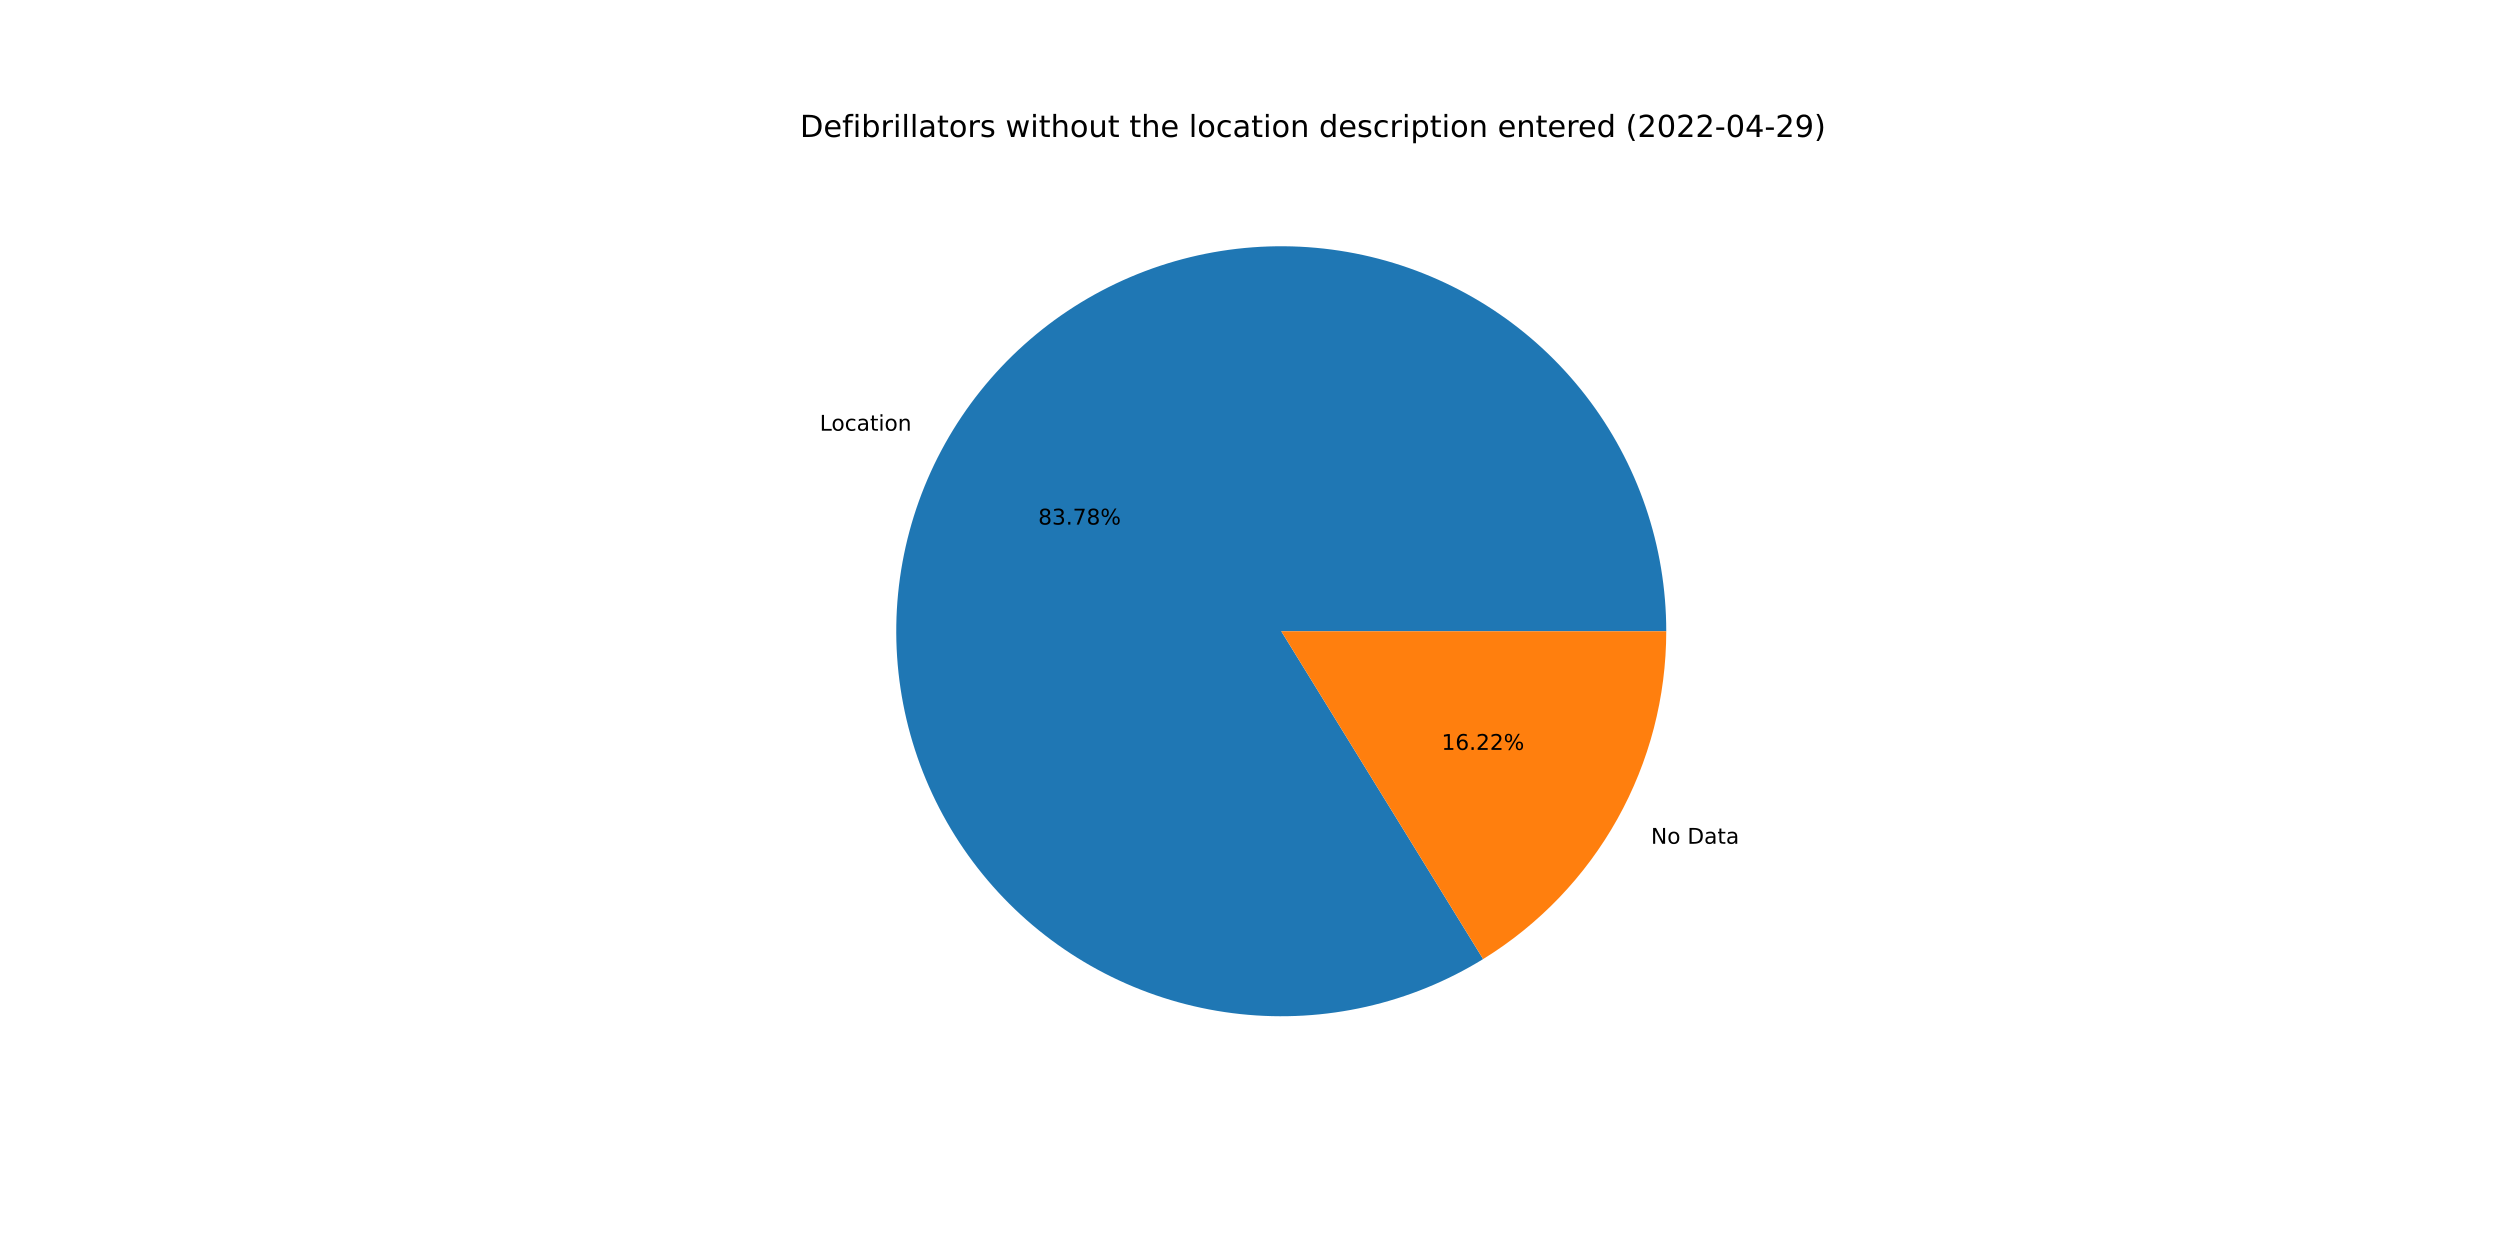
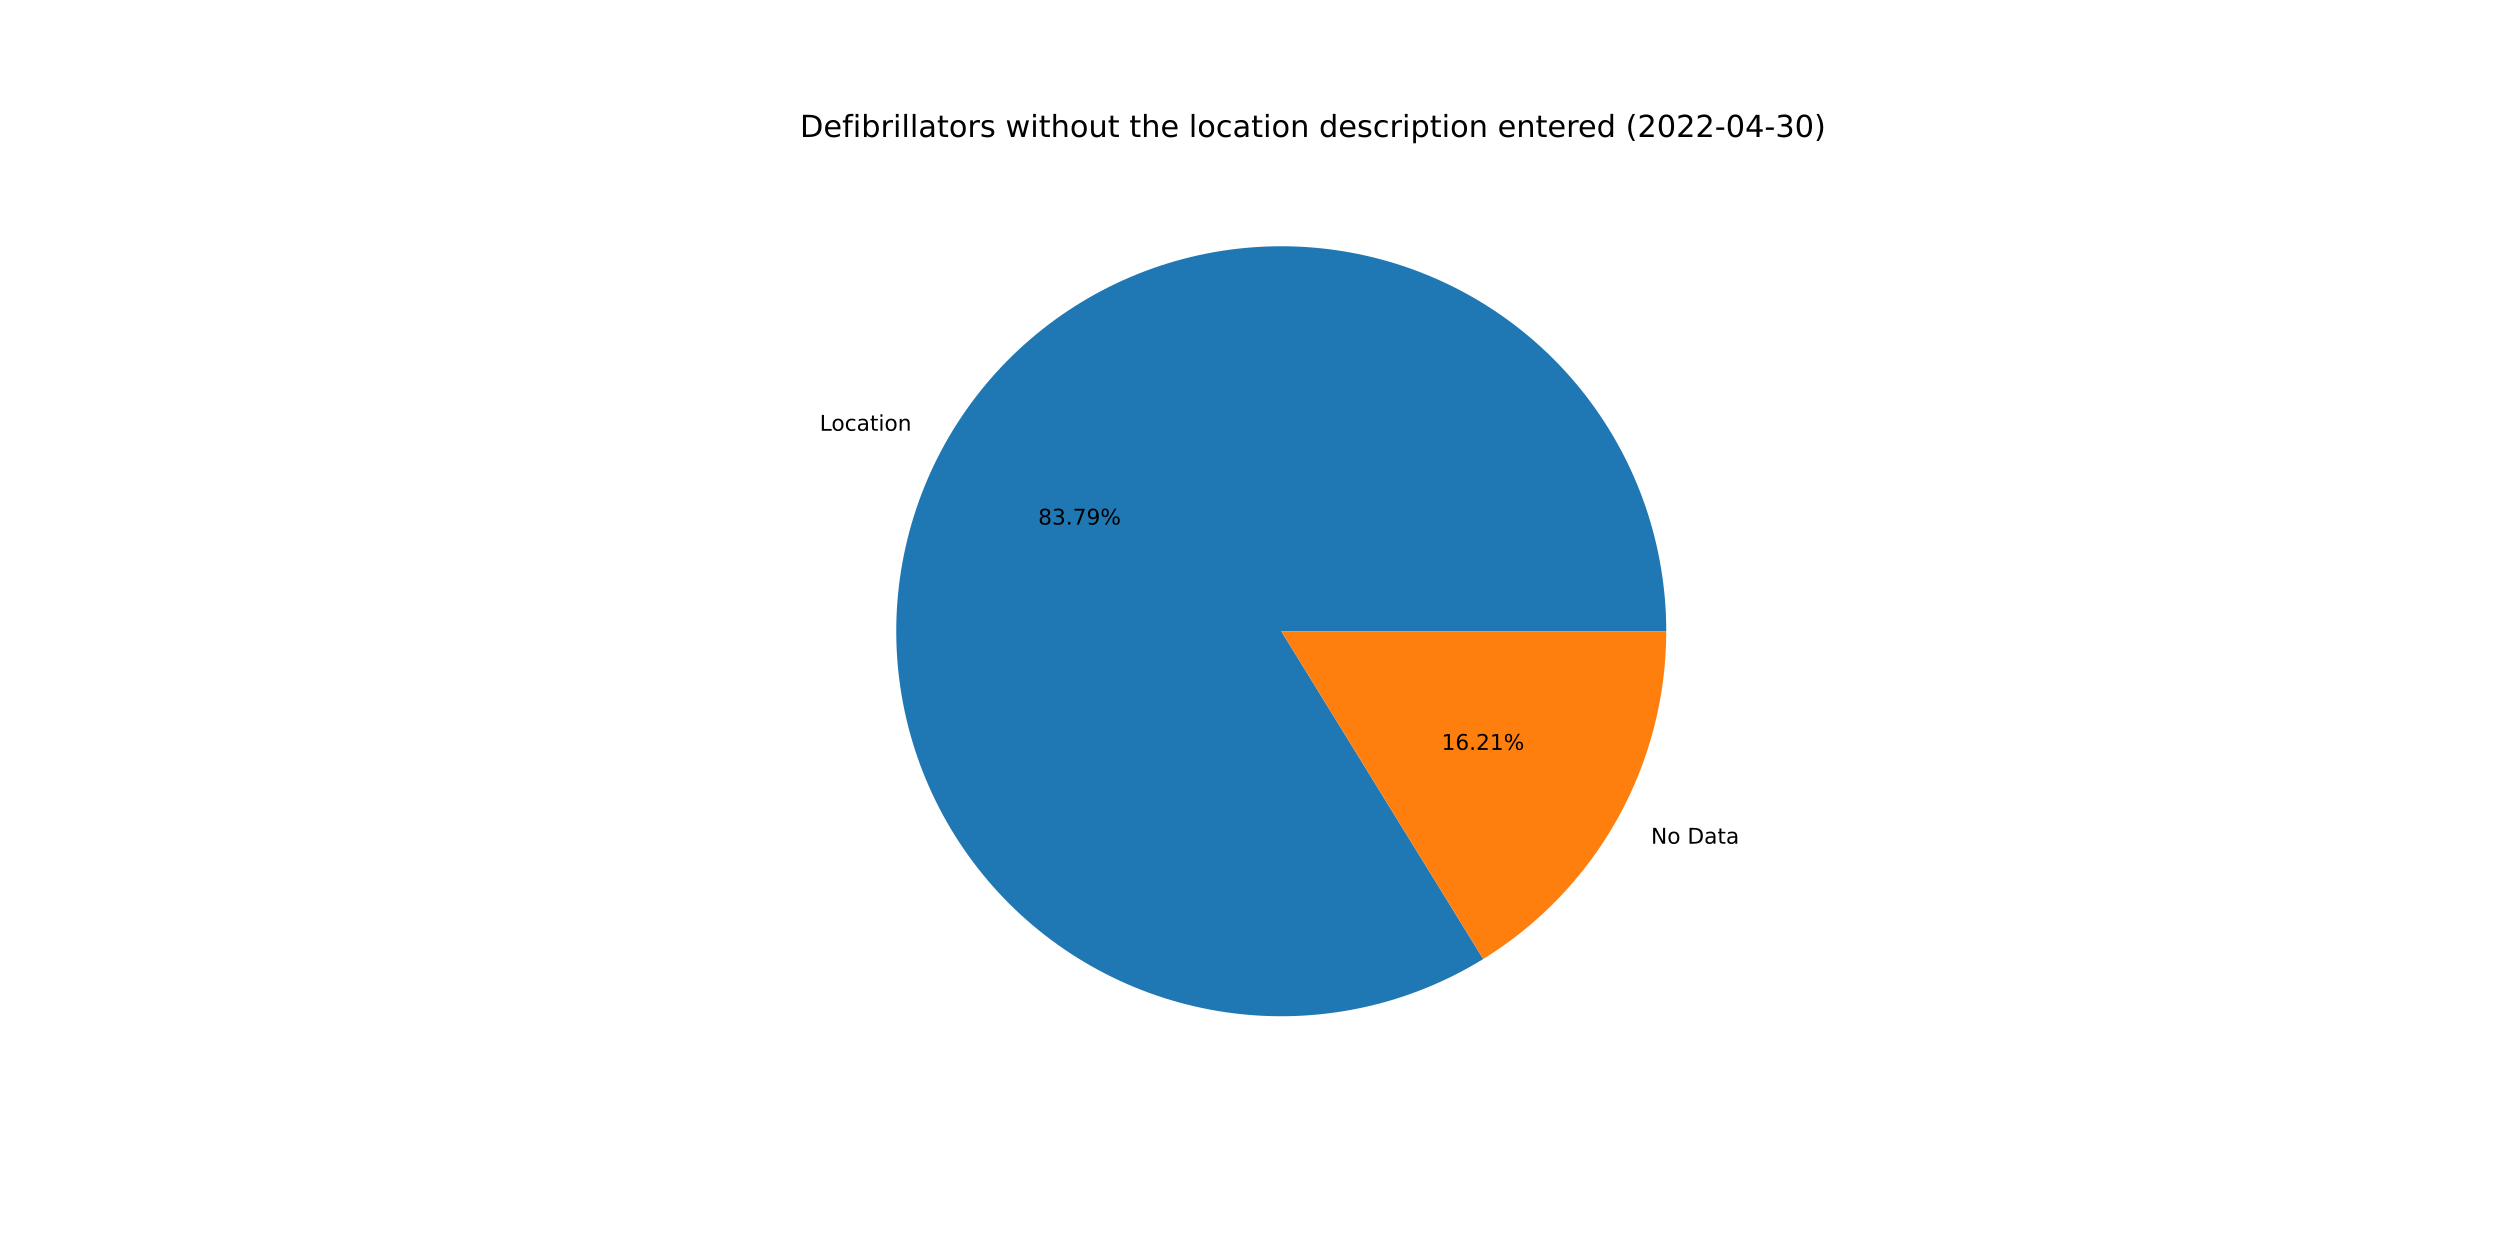
<svg xmlns="http://www.w3.org/2000/svg" xmlns:xlink="http://www.w3.org/1999/xlink" width="1152pt" height="576pt" viewBox="0 0 1152 576" version="1.1">
  <defs>
    <style type="text/css">*{stroke-linejoin: round; stroke-linecap: butt}</style>
  </defs>
  <g id="figure_1">
    <g id="patch_1">
      <path d="M 0 576  L 1152 576  L 1152 0  L 0 0  z " style="fill: #ffffff" />
    </g>
    <g id="axes_1">
      <g id="patch_2">
-         <path d="M 767.808 290.88  C 767.808 271.379 764.593 252.011 758.292 233.556  C 751.991 215.102 742.69 197.812 730.764 182.383  C 718.838 166.954 704.449 153.596 688.177 142.849  C 671.905 132.101 653.972 124.109 635.101 119.196  C 616.229 114.282 596.676 112.514 577.229 113.962  C 557.782 115.409 538.706 120.054 520.77 127.707  C 502.834 135.361 486.282 145.92 471.781 158.959  C 457.28 171.997 445.028 187.338 435.518 204.363  C 426.008 221.388 419.37 239.864 415.871 259.049  C 412.372 278.233 412.06 297.864 414.948 317.149  C 417.835 336.435 423.883 355.114 432.847 372.432  C 441.811 389.75 453.57 405.473 467.649 418.965  C 481.729 432.458 497.937 443.538 515.62 451.758  C 533.304 459.977 552.223 465.226 571.614 467.291  C 591.005 469.356 610.605 468.209 629.623 463.898  C 648.641 459.586 666.819 452.169 683.424 441.943  L 590.4 290.88  L 767.808 290.88  z " style="fill: #1f77b4" />
+         <path d="M 767.808 290.88  C 767.808 271.378 764.592 252.009 758.291 233.553  C 751.989 215.098 742.687 197.807 730.76 182.377  C 718.832 166.948 704.442 153.591 688.169 142.843  C 671.896 132.096 653.961 124.105 635.088 119.193  C 616.215 114.28 596.66 112.513 577.212 113.963  C 557.764 115.413 538.688 120.059 520.752 127.715  C 502.816 135.371 486.264 145.933 471.764 158.974  C 457.264 172.016 445.013 187.359 435.505 204.386  C 425.997 221.413 419.362 239.892 415.866 259.078  C 412.37 278.264 412.061 297.896 414.953 317.182  C 417.844 336.469 423.896 355.147 432.864 372.464  C 441.832 389.782 453.595 405.503 467.678 418.993  C 481.761 432.483 497.973 443.56 515.66 451.776  C 533.346 459.992 552.267 465.235 571.66 467.295  C 591.053 469.355 610.653 468.204 629.671 463.887  C 648.69 459.57 666.866 452.146 683.469 441.916  L 590.4 290.88  L 767.808 290.88  z " style="fill: #1f77b4" />
      </g>
      <g id="patch_3">
-         <path d="M 683.424 441.943  C 709.213 426.062 730.512 403.839 745.282 377.397  C 760.052 350.956 767.808 321.167 767.808 290.88  L 590.4 290.88  L 683.424 441.943  z " style="fill: #ff7f0e" />
+         <path d="M 683.469 441.916  C 709.246 426.031 730.533 403.81 745.295 377.374  C 760.057 350.938 767.808 321.158 767.808 290.88  L 590.4 290.88  L 683.469 441.916  z " style="fill: #ff7f0e" />
      </g>
      <g id="matplotlib.axis_1" />
      <g id="matplotlib.axis_2" />
      <g id="text_1">
-         <g transform="translate(377.7331 198.4706)scale(0.1 -0.1)">
+         <g transform="translate(377.7188 198.4961)scale(0.1 -0.1)">
          <defs>
            <path id="DejaVuSans-4c" d="M 628 4666  L 1259 4666  L 1259 531  L 3531 531  L 3531 0  L 628 0  L 628 4666  z " transform="scale(0.015625)" />
            <path id="DejaVuSans-6f" d="M 1959 3097  Q 1497 3097 1228 2736  Q 959 2375 959 1747  Q 959 1119 1226 758  Q 1494 397 1959 397  Q 2419 397 2687 759  Q 2956 1122 2956 1747  Q 2956 2369 2687 2733  Q 2419 3097 1959 3097  z M 1959 3584  Q 2709 3584 3137 3096  Q 3566 2609 3566 1747  Q 3566 888 3137 398  Q 2709 -91 1959 -91  Q 1206 -91 779 398  Q 353 888 353 1747  Q 353 2609 779 3096  Q 1206 3584 1959 3584  z " transform="scale(0.015625)" />
            <path id="DejaVuSans-63" d="M 3122 3366  L 3122 2828  Q 2878 2963 2633 3030  Q 2388 3097 2138 3097  Q 1578 3097 1268 2742  Q 959 2388 959 1747  Q 959 1106 1268 751  Q 1578 397 2138 397  Q 2388 397 2633 464  Q 2878 531 3122 666  L 3122 134  Q 2881 22 2623 -34  Q 2366 -91 2075 -91  Q 1284 -91 818 406  Q 353 903 353 1747  Q 353 2603 823 3093  Q 1294 3584 2113 3584  Q 2378 3584 2631 3529  Q 2884 3475 3122 3366  z " transform="scale(0.015625)" />
            <path id="DejaVuSans-61" d="M 2194 1759  Q 1497 1759 1228 1600  Q 959 1441 959 1056  Q 959 750 1161 570  Q 1363 391 1709 391  Q 2188 391 2477 730  Q 2766 1069 2766 1631  L 2766 1759  L 2194 1759  z M 3341 1997  L 3341 0  L 2766 0  L 2766 531  Q 2569 213 2275 61  Q 1981 -91 1556 -91  Q 1019 -91 701 211  Q 384 513 384 1019  Q 384 1609 779 1909  Q 1175 2209 1959 2209  L 2766 2209  L 2766 2266  Q 2766 2663 2505 2880  Q 2244 3097 1772 3097  Q 1472 3097 1187 3025  Q 903 2953 641 2809  L 641 3341  Q 956 3463 1253 3523  Q 1550 3584 1831 3584  Q 2591 3584 2966 3190  Q 3341 2797 3341 1997  z " transform="scale(0.015625)" />
            <path id="DejaVuSans-74" d="M 1172 4494  L 1172 3500  L 2356 3500  L 2356 3053  L 1172 3053  L 1172 1153  Q 1172 725 1289 603  Q 1406 481 1766 481  L 2356 481  L 2356 0  L 1766 0  Q 1100 0 847 248  Q 594 497 594 1153  L 594 3053  L 172 3053  L 172 3500  L 594 3500  L 594 4494  L 1172 4494  z " transform="scale(0.015625)" />
            <path id="DejaVuSans-69" d="M 603 3500  L 1178 3500  L 1178 0  L 603 0  L 603 3500  z M 603 4863  L 1178 4863  L 1178 4134  L 603 4134  L 603 4863  z " transform="scale(0.015625)" />
            <path id="DejaVuSans-6e" d="M 3513 2113  L 3513 0  L 2938 0  L 2938 2094  Q 2938 2591 2744 2837  Q 2550 3084 2163 3084  Q 1697 3084 1428 2787  Q 1159 2491 1159 1978  L 1159 0  L 581 0  L 581 3500  L 1159 3500  L 1159 2956  Q 1366 3272 1645 3428  Q 1925 3584 2291 3584  Q 2894 3584 3203 3211  Q 3513 2838 3513 2113  z " transform="scale(0.015625)" />
          </defs>
          <use xlink:href="#DejaVuSans-4c" />
          <use xlink:href="#DejaVuSans-6f" x="53.963" />
          <use xlink:href="#DejaVuSans-63" x="115.145" />
          <use xlink:href="#DejaVuSans-61" x="170.125" />
          <use xlink:href="#DejaVuSans-74" x="231.404" />
          <use xlink:href="#DejaVuSans-69" x="270.613" />
          <use xlink:href="#DejaVuSans-6f" x="298.396" />
          <use xlink:href="#DejaVuSans-6e" x="359.578" />
        </g>
      </g>
      <g id="text_2">
-         <g transform="translate(478.406 241.7291)scale(0.1 -0.1)">
+         <g transform="translate(478.3983 241.743)scale(0.1 -0.1)">
          <defs>
            <path id="DejaVuSans-38" d="M 2034 2216  Q 1584 2216 1326 1975  Q 1069 1734 1069 1313  Q 1069 891 1326 650  Q 1584 409 2034 409  Q 2484 409 2743 651  Q 3003 894 3003 1313  Q 3003 1734 2745 1975  Q 2488 2216 2034 2216  z M 1403 2484  Q 997 2584 770 2862  Q 544 3141 544 3541  Q 544 4100 942 4425  Q 1341 4750 2034 4750  Q 2731 4750 3128 4425  Q 3525 4100 3525 3541  Q 3525 3141 3298 2862  Q 3072 2584 2669 2484  Q 3125 2378 3379 2068  Q 3634 1759 3634 1313  Q 3634 634 3220 271  Q 2806 -91 2034 -91  Q 1263 -91 848 271  Q 434 634 434 1313  Q 434 1759 690 2068  Q 947 2378 1403 2484  z M 1172 3481  Q 1172 3119 1398 2916  Q 1625 2713 2034 2713  Q 2441 2713 2670 2916  Q 2900 3119 2900 3481  Q 2900 3844 2670 4047  Q 2441 4250 2034 4250  Q 1625 4250 1398 4047  Q 1172 3844 1172 3481  z " transform="scale(0.015625)" />
            <path id="DejaVuSans-33" d="M 2597 2516  Q 3050 2419 3304 2112  Q 3559 1806 3559 1356  Q 3559 666 3084 287  Q 2609 -91 1734 -91  Q 1441 -91 1130 -33  Q 819 25 488 141  L 488 750  Q 750 597 1062 519  Q 1375 441 1716 441  Q 2309 441 2620 675  Q 2931 909 2931 1356  Q 2931 1769 2642 2001  Q 2353 2234 1838 2234  L 1294 2234  L 1294 2753  L 1863 2753  Q 2328 2753 2575 2939  Q 2822 3125 2822 3475  Q 2822 3834 2567 4026  Q 2313 4219 1838 4219  Q 1578 4219 1281 4162  Q 984 4106 628 3988  L 628 4550  Q 988 4650 1302 4700  Q 1616 4750 1894 4750  Q 2613 4750 3031 4423  Q 3450 4097 3450 3541  Q 3450 3153 3228 2886  Q 3006 2619 2597 2516  z " transform="scale(0.015625)" />
            <path id="DejaVuSans-2e" d="M 684 794  L 1344 794  L 1344 0  L 684 0  L 684 794  z " transform="scale(0.015625)" />
            <path id="DejaVuSans-37" d="M 525 4666  L 3525 4666  L 3525 4397  L 1831 0  L 1172 0  L 2766 4134  L 525 4134  L 525 4666  z " transform="scale(0.015625)" />
+             <path id="DejaVuSans-39" d="M 703 97  L 703 672  Q 941 559 1184 500  Q 1428 441 1663 441  Q 2288 441 2617 861  Q 2947 1281 2994 2138  Q 2813 1869 2534 1725  Q 2256 1581 1919 1581  Q 1219 1581 811 2004  Q 403 2428 403 3163  Q 403 3881 828 4315  Q 1253 4750 1959 4750  Q 2769 4750 3195 4129  Q 3622 3509 3622 2328  Q 3622 1225 3098 567  Q 2575 -91 1691 -91  Q 1453 -91 1209 -44  Q 966 3 703 97  z M 1959 2075  Q 2384 2075 2632 2365  Q 2881 2656 2881 3163  Q 2881 3666 2632 3958  Q 2384 4250 1959 4250  Q 1534 4250 1286 3958  Q 1038 3666 1038 3163  Q 1038 2656 1286 2365  Q 1534 2075 1959 2075  z " transform="scale(0.015625)" />
            <path id="DejaVuSans-25" d="M 4653 2053  Q 4381 2053 4226 1822  Q 4072 1591 4072 1178  Q 4072 772 4226 539  Q 4381 306 4653 306  Q 4919 306 5073 539  Q 5228 772 5228 1178  Q 5228 1588 5073 1820  Q 4919 2053 4653 2053  z M 4653 2450  Q 5147 2450 5437 2106  Q 5728 1763 5728 1178  Q 5728 594 5436 251  Q 5144 -91 4653 -91  Q 4153 -91 3862 251  Q 3572 594 3572 1178  Q 3572 1766 3864 2108  Q 4156 2450 4653 2450  z M 1428 4353  Q 1159 4353 1004 4120  Q 850 3888 850 3481  Q 850 3069 1003 2837  Q 1156 2606 1428 2606  Q 1700 2606 1854 2837  Q 2009 3069 2009 3481  Q 2009 3884 1853 4118  Q 1697 4353 1428 4353  z M 4250 4750  L 4750 4750  L 1831 -91  L 1331 -91  L 4250 4750  z M 1428 4750  Q 1922 4750 2215 4408  Q 2509 4066 2509 3481  Q 2509 2891 2217 2550  Q 1925 2209 1428 2209  Q 931 2209 642 2551  Q 353 2894 353 3481  Q 353 4063 643 4406  Q 934 4750 1428 4750  z " transform="scale(0.015625)" />
          </defs>
          <use xlink:href="#DejaVuSans-38" />
          <use xlink:href="#DejaVuSans-33" x="63.623" />
          <use xlink:href="#DejaVuSans-2e" x="127.246" />
          <use xlink:href="#DejaVuSans-37" x="159.033" />
-           <use xlink:href="#DejaVuSans-38" x="222.656" />
+           <use xlink:href="#DejaVuSans-39" x="222.656" />
          <use xlink:href="#DejaVuSans-25" x="286.279" />
        </g>
      </g>
      <g id="text_3">
-         <g transform="translate(760.77 388.8082)scale(0.1 -0.1)">
+         <g transform="translate(760.7843 388.7827)scale(0.1 -0.1)">
          <defs>
            <path id="DejaVuSans-4e" d="M 628 4666  L 1478 4666  L 3547 763  L 3547 4666  L 4159 4666  L 4159 0  L 3309 0  L 1241 3903  L 1241 0  L 628 0  L 628 4666  z " transform="scale(0.015625)" />
            <path id="DejaVuSans-20" transform="scale(0.015625)" />
            <path id="DejaVuSans-44" d="M 1259 4147  L 1259 519  L 2022 519  Q 2988 519 3436 956  Q 3884 1394 3884 2338  Q 3884 3275 3436 3711  Q 2988 4147 2022 4147  L 1259 4147  z M 628 4666  L 1925 4666  Q 3281 4666 3915 4102  Q 4550 3538 4550 2338  Q 4550 1131 3912 565  Q 3275 0 1925 0  L 628 0  L 628 4666  z " transform="scale(0.015625)" />
          </defs>
          <use xlink:href="#DejaVuSans-4e" />
          <use xlink:href="#DejaVuSans-6f" x="74.805" />
          <use xlink:href="#DejaVuSans-20" x="135.986" />
          <use xlink:href="#DejaVuSans-44" x="167.773" />
          <use xlink:href="#DejaVuSans-61" x="244.775" />
          <use xlink:href="#DejaVuSans-74" x="306.055" />
          <use xlink:href="#DejaVuSans-61" x="345.264" />
        </g>
      </g>
      <g id="text_4">
-         <g transform="translate(664.2643 345.5496)scale(0.1 -0.1)">
+         <g transform="translate(664.272 345.5357)scale(0.1 -0.1)">
          <defs>
            <path id="DejaVuSans-31" d="M 794 531  L 1825 531  L 1825 4091  L 703 3866  L 703 4441  L 1819 4666  L 2450 4666  L 2450 531  L 3481 531  L 3481 0  L 794 0  L 794 531  z " transform="scale(0.015625)" />
            <path id="DejaVuSans-36" d="M 2113 2584  Q 1688 2584 1439 2293  Q 1191 2003 1191 1497  Q 1191 994 1439 701  Q 1688 409 2113 409  Q 2538 409 2786 701  Q 3034 994 3034 1497  Q 3034 2003 2786 2293  Q 2538 2584 2113 2584  z M 3366 4563  L 3366 3988  Q 3128 4100 2886 4159  Q 2644 4219 2406 4219  Q 1781 4219 1451 3797  Q 1122 3375 1075 2522  Q 1259 2794 1537 2939  Q 1816 3084 2150 3084  Q 2853 3084 3261 2657  Q 3669 2231 3669 1497  Q 3669 778 3244 343  Q 2819 -91 2113 -91  Q 1303 -91 875 529  Q 447 1150 447 2328  Q 447 3434 972 4092  Q 1497 4750 2381 4750  Q 2619 4750 2861 4703  Q 3103 4656 3366 4563  z " transform="scale(0.015625)" />
            <path id="DejaVuSans-32" d="M 1228 531  L 3431 531  L 3431 0  L 469 0  L 469 531  Q 828 903 1448 1529  Q 2069 2156 2228 2338  Q 2531 2678 2651 2914  Q 2772 3150 2772 3378  Q 2772 3750 2511 3984  Q 2250 4219 1831 4219  Q 1534 4219 1204 4116  Q 875 4013 500 3803  L 500 4441  Q 881 4594 1212 4672  Q 1544 4750 1819 4750  Q 2544 4750 2975 4387  Q 3406 4025 3406 3419  Q 3406 3131 3298 2873  Q 3191 2616 2906 2266  Q 2828 2175 2409 1742  Q 1991 1309 1228 531  z " transform="scale(0.015625)" />
          </defs>
          <use xlink:href="#DejaVuSans-31" />
          <use xlink:href="#DejaVuSans-36" x="63.623" />
          <use xlink:href="#DejaVuSans-2e" x="127.246" />
          <use xlink:href="#DejaVuSans-32" x="159.033" />
-           <use xlink:href="#DejaVuSans-32" x="222.656" />
+           <use xlink:href="#DejaVuSans-31" x="222.656" />
          <use xlink:href="#DejaVuSans-25" x="286.279" />
        </g>
      </g>
      <g id="text_5">
        <g transform="translate(368.64 63.12)scale(0.14 -0.14)">
          <defs>
            <path id="DejaVuSans-65" d="M 3597 1894  L 3597 1613  L 953 1613  Q 991 1019 1311 708  Q 1631 397 2203 397  Q 2534 397 2845 478  Q 3156 559 3463 722  L 3463 178  Q 3153 47 2828 -22  Q 2503 -91 2169 -91  Q 1331 -91 842 396  Q 353 884 353 1716  Q 353 2575 817 3079  Q 1281 3584 2069 3584  Q 2775 3584 3186 3129  Q 3597 2675 3597 1894  z M 3022 2063  Q 3016 2534 2758 2815  Q 2500 3097 2075 3097  Q 1594 3097 1305 2825  Q 1016 2553 972 2059  L 3022 2063  z " transform="scale(0.015625)" />
            <path id="DejaVuSans-66" d="M 2375 4863  L 2375 4384  L 1825 4384  Q 1516 4384 1395 4259  Q 1275 4134 1275 3809  L 1275 3500  L 2222 3500  L 2222 3053  L 1275 3053  L 1275 0  L 697 0  L 697 3053  L 147 3053  L 147 3500  L 697 3500  L 697 3744  Q 697 4328 969 4595  Q 1241 4863 1831 4863  L 2375 4863  z " transform="scale(0.015625)" />
            <path id="DejaVuSans-62" d="M 3116 1747  Q 3116 2381 2855 2742  Q 2594 3103 2138 3103  Q 1681 3103 1420 2742  Q 1159 2381 1159 1747  Q 1159 1113 1420 752  Q 1681 391 2138 391  Q 2594 391 2855 752  Q 3116 1113 3116 1747  z M 1159 2969  Q 1341 3281 1617 3432  Q 1894 3584 2278 3584  Q 2916 3584 3314 3078  Q 3713 2572 3713 1747  Q 3713 922 3314 415  Q 2916 -91 2278 -91  Q 1894 -91 1617 61  Q 1341 213 1159 525  L 1159 0  L 581 0  L 581 4863  L 1159 4863  L 1159 2969  z " transform="scale(0.015625)" />
            <path id="DejaVuSans-72" d="M 2631 2963  Q 2534 3019 2420 3045  Q 2306 3072 2169 3072  Q 1681 3072 1420 2755  Q 1159 2438 1159 1844  L 1159 0  L 581 0  L 581 3500  L 1159 3500  L 1159 2956  Q 1341 3275 1631 3429  Q 1922 3584 2338 3584  Q 2397 3584 2469 3576  Q 2541 3569 2628 3553  L 2631 2963  z " transform="scale(0.015625)" />
            <path id="DejaVuSans-6c" d="M 603 4863  L 1178 4863  L 1178 0  L 603 0  L 603 4863  z " transform="scale(0.015625)" />
            <path id="DejaVuSans-73" d="M 2834 3397  L 2834 2853  Q 2591 2978 2328 3040  Q 2066 3103 1784 3103  Q 1356 3103 1142 2972  Q 928 2841 928 2578  Q 928 2378 1081 2264  Q 1234 2150 1697 2047  L 1894 2003  Q 2506 1872 2764 1633  Q 3022 1394 3022 966  Q 3022 478 2636 193  Q 2250 -91 1575 -91  Q 1294 -91 989 -36  Q 684 19 347 128  L 347 722  Q 666 556 975 473  Q 1284 391 1588 391  Q 1994 391 2212 530  Q 2431 669 2431 922  Q 2431 1156 2273 1281  Q 2116 1406 1581 1522  L 1381 1569  Q 847 1681 609 1914  Q 372 2147 372 2553  Q 372 3047 722 3315  Q 1072 3584 1716 3584  Q 2034 3584 2315 3537  Q 2597 3491 2834 3397  z " transform="scale(0.015625)" />
            <path id="DejaVuSans-77" d="M 269 3500  L 844 3500  L 1563 769  L 2278 3500  L 2956 3500  L 3675 769  L 4391 3500  L 4966 3500  L 4050 0  L 3372 0  L 2619 2869  L 1863 0  L 1184 0  L 269 3500  z " transform="scale(0.015625)" />
            <path id="DejaVuSans-68" d="M 3513 2113  L 3513 0  L 2938 0  L 2938 2094  Q 2938 2591 2744 2837  Q 2550 3084 2163 3084  Q 1697 3084 1428 2787  Q 1159 2491 1159 1978  L 1159 0  L 581 0  L 581 4863  L 1159 4863  L 1159 2956  Q 1366 3272 1645 3428  Q 1925 3584 2291 3584  Q 2894 3584 3203 3211  Q 3513 2838 3513 2113  z " transform="scale(0.015625)" />
            <path id="DejaVuSans-75" d="M 544 1381  L 544 3500  L 1119 3500  L 1119 1403  Q 1119 906 1312 657  Q 1506 409 1894 409  Q 2359 409 2629 706  Q 2900 1003 2900 1516  L 2900 3500  L 3475 3500  L 3475 0  L 2900 0  L 2900 538  Q 2691 219 2414 64  Q 2138 -91 1772 -91  Q 1169 -91 856 284  Q 544 659 544 1381  z M 1991 3584  L 1991 3584  z " transform="scale(0.015625)" />
            <path id="DejaVuSans-64" d="M 2906 2969  L 2906 4863  L 3481 4863  L 3481 0  L 2906 0  L 2906 525  Q 2725 213 2448 61  Q 2172 -91 1784 -91  Q 1150 -91 751 415  Q 353 922 353 1747  Q 353 2572 751 3078  Q 1150 3584 1784 3584  Q 2172 3584 2448 3432  Q 2725 3281 2906 2969  z M 947 1747  Q 947 1113 1208 752  Q 1469 391 1925 391  Q 2381 391 2643 752  Q 2906 1113 2906 1747  Q 2906 2381 2643 2742  Q 2381 3103 1925 3103  Q 1469 3103 1208 2742  Q 947 2381 947 1747  z " transform="scale(0.015625)" />
            <path id="DejaVuSans-70" d="M 1159 525  L 1159 -1331  L 581 -1331  L 581 3500  L 1159 3500  L 1159 2969  Q 1341 3281 1617 3432  Q 1894 3584 2278 3584  Q 2916 3584 3314 3078  Q 3713 2572 3713 1747  Q 3713 922 3314 415  Q 2916 -91 2278 -91  Q 1894 -91 1617 61  Q 1341 213 1159 525  z M 3116 1747  Q 3116 2381 2855 2742  Q 2594 3103 2138 3103  Q 1681 3103 1420 2742  Q 1159 2381 1159 1747  Q 1159 1113 1420 752  Q 1681 391 2138 391  Q 2594 391 2855 752  Q 3116 1113 3116 1747  z " transform="scale(0.015625)" />
            <path id="DejaVuSans-28" d="M 1984 4856  Q 1566 4138 1362 3434  Q 1159 2731 1159 2009  Q 1159 1288 1364 580  Q 1569 -128 1984 -844  L 1484 -844  Q 1016 -109 783 600  Q 550 1309 550 2009  Q 550 2706 781 3412  Q 1013 4119 1484 4856  L 1984 4856  z " transform="scale(0.015625)" />
            <path id="DejaVuSans-30" d="M 2034 4250  Q 1547 4250 1301 3770  Q 1056 3291 1056 2328  Q 1056 1369 1301 889  Q 1547 409 2034 409  Q 2525 409 2770 889  Q 3016 1369 3016 2328  Q 3016 3291 2770 3770  Q 2525 4250 2034 4250  z M 2034 4750  Q 2819 4750 3233 4129  Q 3647 3509 3647 2328  Q 3647 1150 3233 529  Q 2819 -91 2034 -91  Q 1250 -91 836 529  Q 422 1150 422 2328  Q 422 3509 836 4129  Q 1250 4750 2034 4750  z " transform="scale(0.015625)" />
            <path id="DejaVuSans-2d" d="M 313 2009  L 1997 2009  L 1997 1497  L 313 1497  L 313 2009  z " transform="scale(0.015625)" />
            <path id="DejaVuSans-34" d="M 2419 4116  L 825 1625  L 2419 1625  L 2419 4116  z M 2253 4666  L 3047 4666  L 3047 1625  L 3713 1625  L 3713 1100  L 3047 1100  L 3047 0  L 2419 0  L 2419 1100  L 313 1100  L 313 1709  L 2253 4666  z " transform="scale(0.015625)" />
-             <path id="DejaVuSans-39" d="M 703 97  L 703 672  Q 941 559 1184 500  Q 1428 441 1663 441  Q 2288 441 2617 861  Q 2947 1281 2994 2138  Q 2813 1869 2534 1725  Q 2256 1581 1919 1581  Q 1219 1581 811 2004  Q 403 2428 403 3163  Q 403 3881 828 4315  Q 1253 4750 1959 4750  Q 2769 4750 3195 4129  Q 3622 3509 3622 2328  Q 3622 1225 3098 567  Q 2575 -91 1691 -91  Q 1453 -91 1209 -44  Q 966 3 703 97  z M 1959 2075  Q 2384 2075 2632 2365  Q 2881 2656 2881 3163  Q 2881 3666 2632 3958  Q 2384 4250 1959 4250  Q 1534 4250 1286 3958  Q 1038 3666 1038 3163  Q 1038 2656 1286 2365  Q 1534 2075 1959 2075  z " transform="scale(0.015625)" />
            <path id="DejaVuSans-29" d="M 513 4856  L 1013 4856  Q 1481 4119 1714 3412  Q 1947 2706 1947 2009  Q 1947 1309 1714 600  Q 1481 -109 1013 -844  L 513 -844  Q 928 -128 1133 580  Q 1338 1288 1338 2009  Q 1338 2731 1133 3434  Q 928 4138 513 4856  z " transform="scale(0.015625)" />
          </defs>
          <use xlink:href="#DejaVuSans-44" />
          <use xlink:href="#DejaVuSans-65" x="77.002" />
          <use xlink:href="#DejaVuSans-66" x="138.525" />
          <use xlink:href="#DejaVuSans-69" x="173.73" />
          <use xlink:href="#DejaVuSans-62" x="201.514" />
          <use xlink:href="#DejaVuSans-72" x="264.99" />
          <use xlink:href="#DejaVuSans-69" x="306.104" />
          <use xlink:href="#DejaVuSans-6c" x="333.887" />
          <use xlink:href="#DejaVuSans-6c" x="361.67" />
          <use xlink:href="#DejaVuSans-61" x="389.453" />
          <use xlink:href="#DejaVuSans-74" x="450.732" />
          <use xlink:href="#DejaVuSans-6f" x="489.941" />
          <use xlink:href="#DejaVuSans-72" x="551.123" />
          <use xlink:href="#DejaVuSans-73" x="592.236" />
          <use xlink:href="#DejaVuSans-20" x="644.336" />
          <use xlink:href="#DejaVuSans-77" x="676.123" />
          <use xlink:href="#DejaVuSans-69" x="757.91" />
          <use xlink:href="#DejaVuSans-74" x="785.693" />
          <use xlink:href="#DejaVuSans-68" x="824.902" />
          <use xlink:href="#DejaVuSans-6f" x="888.281" />
          <use xlink:href="#DejaVuSans-75" x="949.463" />
          <use xlink:href="#DejaVuSans-74" x="1012.842" />
          <use xlink:href="#DejaVuSans-20" x="1052.051" />
          <use xlink:href="#DejaVuSans-74" x="1083.838" />
          <use xlink:href="#DejaVuSans-68" x="1123.047" />
          <use xlink:href="#DejaVuSans-65" x="1186.426" />
          <use xlink:href="#DejaVuSans-20" x="1247.949" />
          <use xlink:href="#DejaVuSans-6c" x="1279.736" />
          <use xlink:href="#DejaVuSans-6f" x="1307.52" />
          <use xlink:href="#DejaVuSans-63" x="1368.701" />
          <use xlink:href="#DejaVuSans-61" x="1423.682" />
          <use xlink:href="#DejaVuSans-74" x="1484.961" />
          <use xlink:href="#DejaVuSans-69" x="1524.17" />
          <use xlink:href="#DejaVuSans-6f" x="1551.953" />
          <use xlink:href="#DejaVuSans-6e" x="1613.135" />
          <use xlink:href="#DejaVuSans-20" x="1676.514" />
          <use xlink:href="#DejaVuSans-64" x="1708.301" />
          <use xlink:href="#DejaVuSans-65" x="1771.777" />
          <use xlink:href="#DejaVuSans-73" x="1833.301" />
          <use xlink:href="#DejaVuSans-63" x="1885.4" />
          <use xlink:href="#DejaVuSans-72" x="1940.381" />
          <use xlink:href="#DejaVuSans-69" x="1981.494" />
          <use xlink:href="#DejaVuSans-70" x="2009.277" />
          <use xlink:href="#DejaVuSans-74" x="2072.754" />
          <use xlink:href="#DejaVuSans-69" x="2111.963" />
          <use xlink:href="#DejaVuSans-6f" x="2139.746" />
          <use xlink:href="#DejaVuSans-6e" x="2200.928" />
          <use xlink:href="#DejaVuSans-20" x="2264.307" />
          <use xlink:href="#DejaVuSans-65" x="2296.094" />
          <use xlink:href="#DejaVuSans-6e" x="2357.617" />
          <use xlink:href="#DejaVuSans-74" x="2420.996" />
          <use xlink:href="#DejaVuSans-65" x="2460.205" />
          <use xlink:href="#DejaVuSans-72" x="2521.729" />
          <use xlink:href="#DejaVuSans-65" x="2560.592" />
          <use xlink:href="#DejaVuSans-64" x="2622.115" />
          <use xlink:href="#DejaVuSans-20" x="2685.592" />
          <use xlink:href="#DejaVuSans-28" x="2717.379" />
          <use xlink:href="#DejaVuSans-32" x="2756.393" />
          <use xlink:href="#DejaVuSans-30" x="2820.016" />
          <use xlink:href="#DejaVuSans-32" x="2883.639" />
          <use xlink:href="#DejaVuSans-32" x="2947.262" />
          <use xlink:href="#DejaVuSans-2d" x="3010.885" />
          <use xlink:href="#DejaVuSans-30" x="3046.969" />
          <use xlink:href="#DejaVuSans-34" x="3110.592" />
          <use xlink:href="#DejaVuSans-2d" x="3174.215" />
-           <use xlink:href="#DejaVuSans-32" x="3210.299" />
-           <use xlink:href="#DejaVuSans-39" x="3273.922" />
+           <use xlink:href="#DejaVuSans-33" x="3210.299" />
+           <use xlink:href="#DejaVuSans-30" x="3273.922" />
          <use xlink:href="#DejaVuSans-29" x="3337.545" />
        </g>
      </g>
    </g>
  </g>
</svg>
